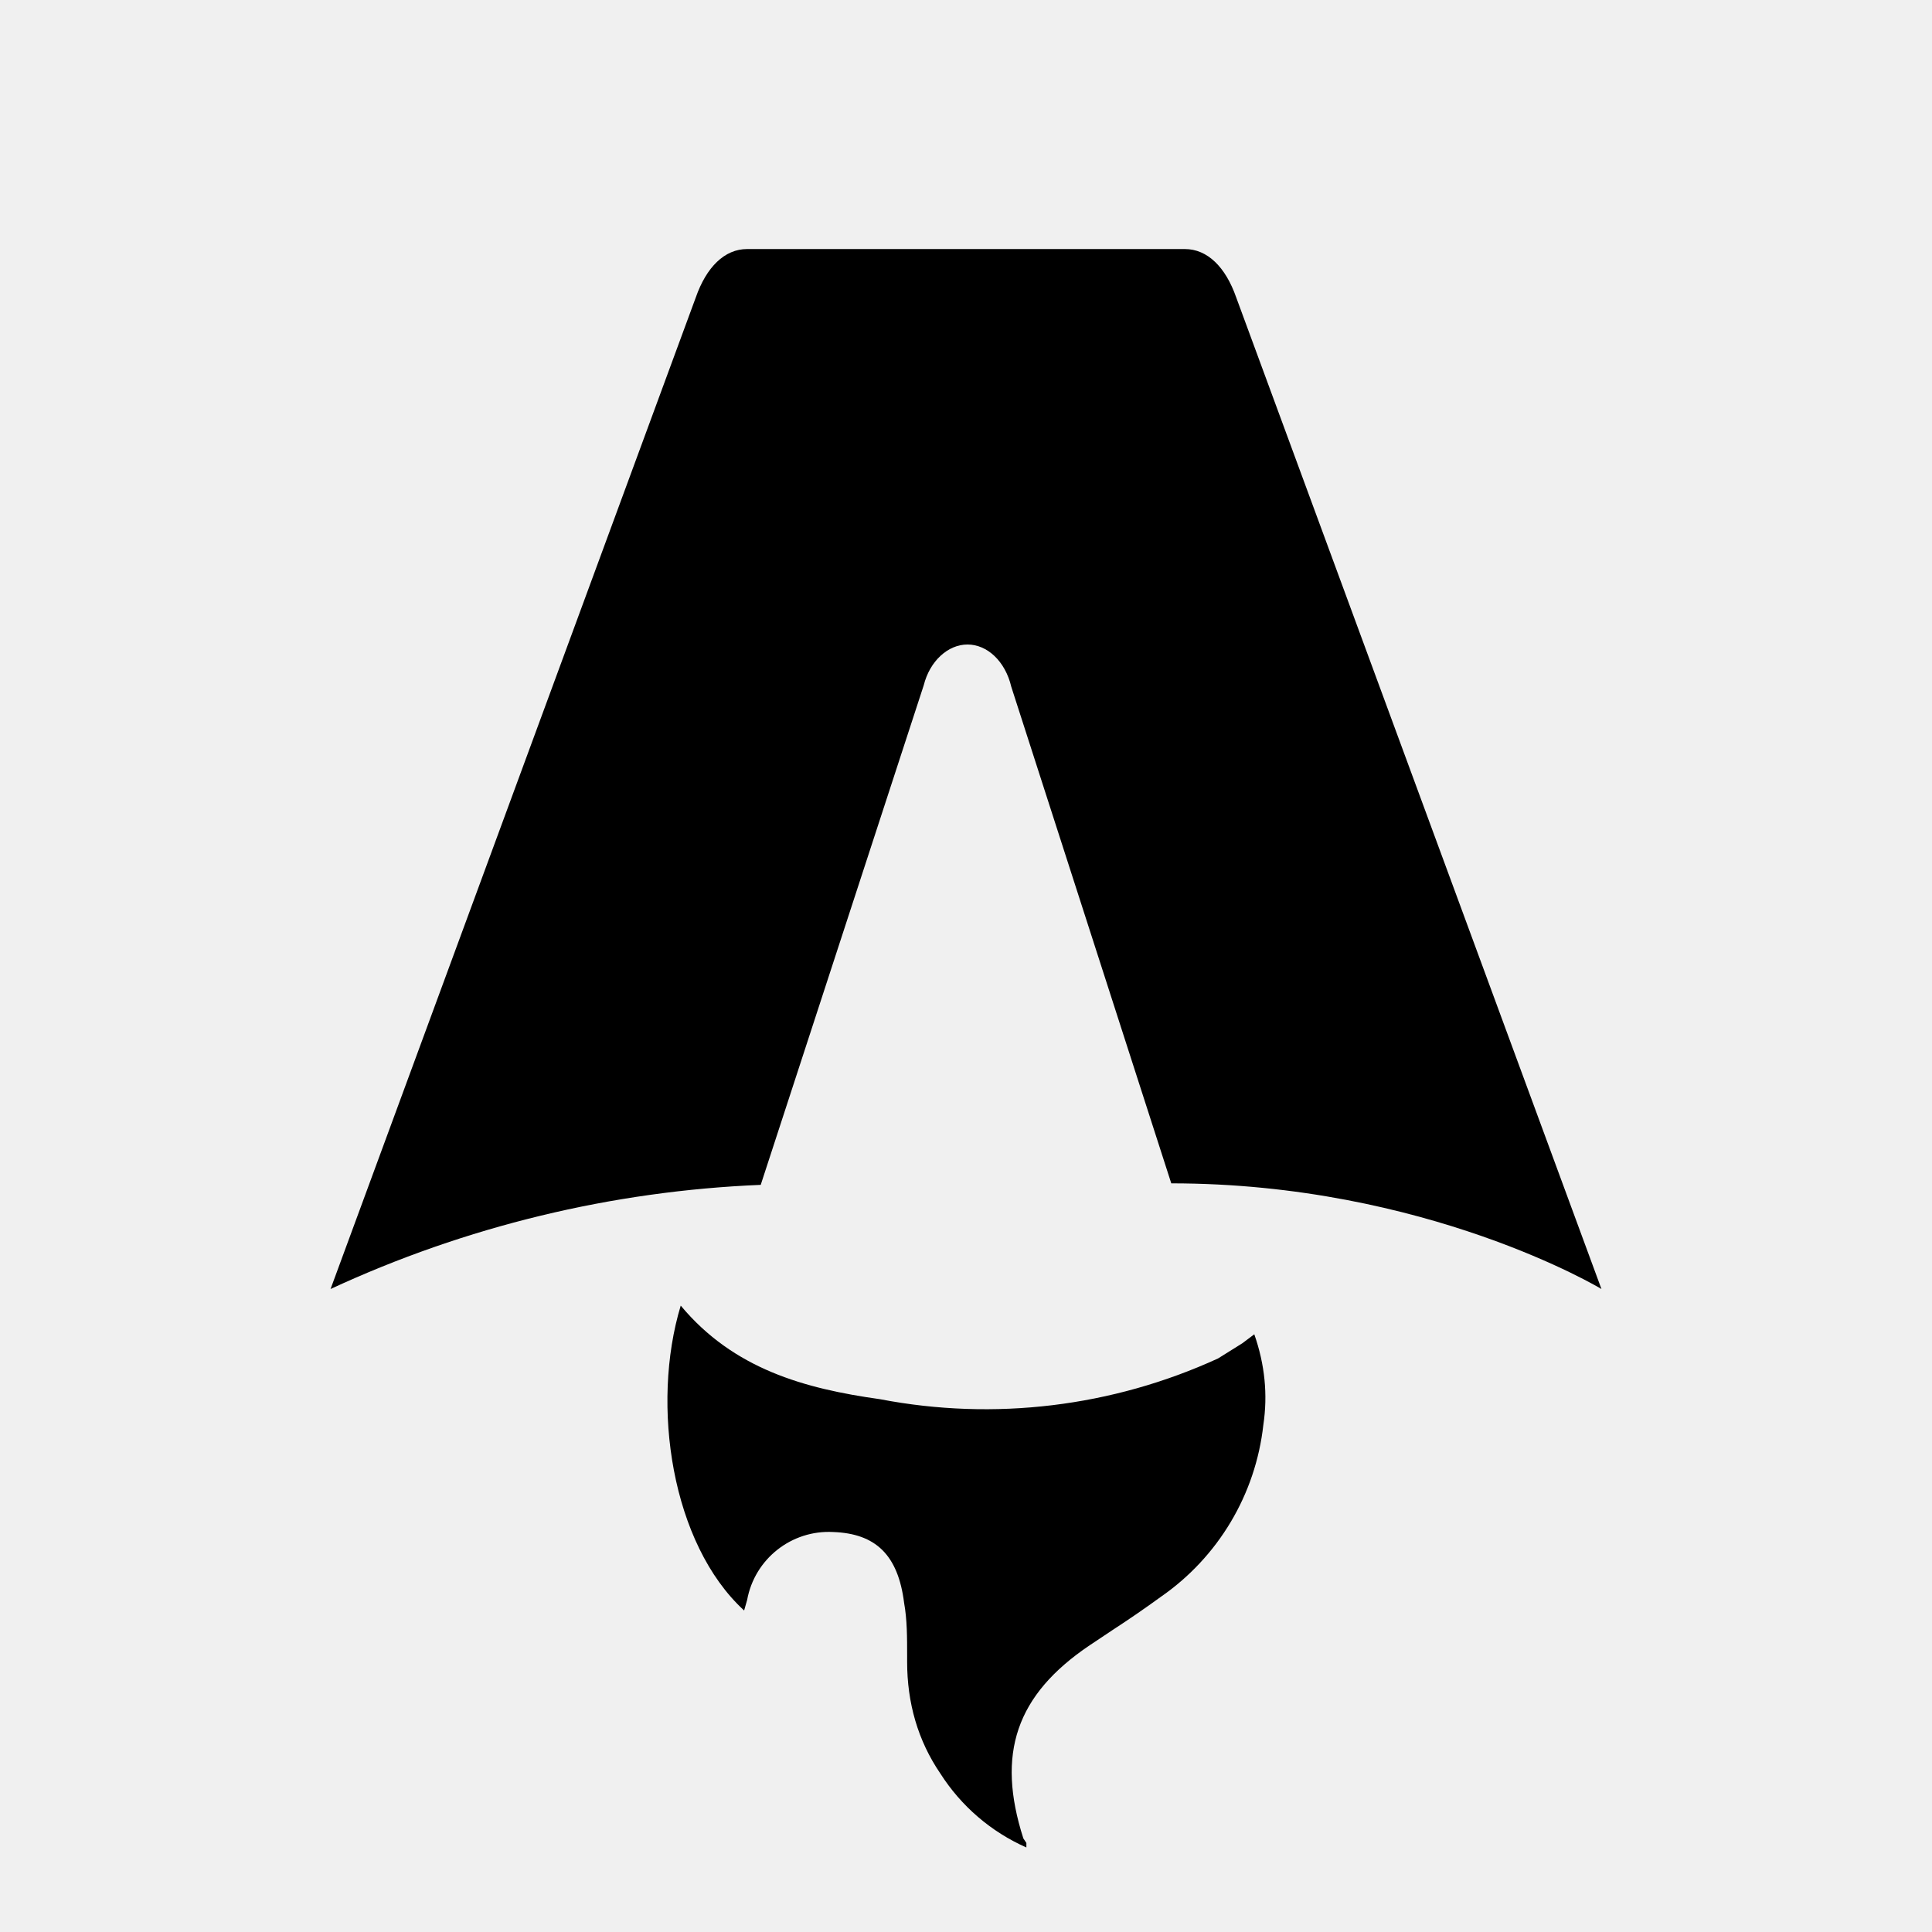
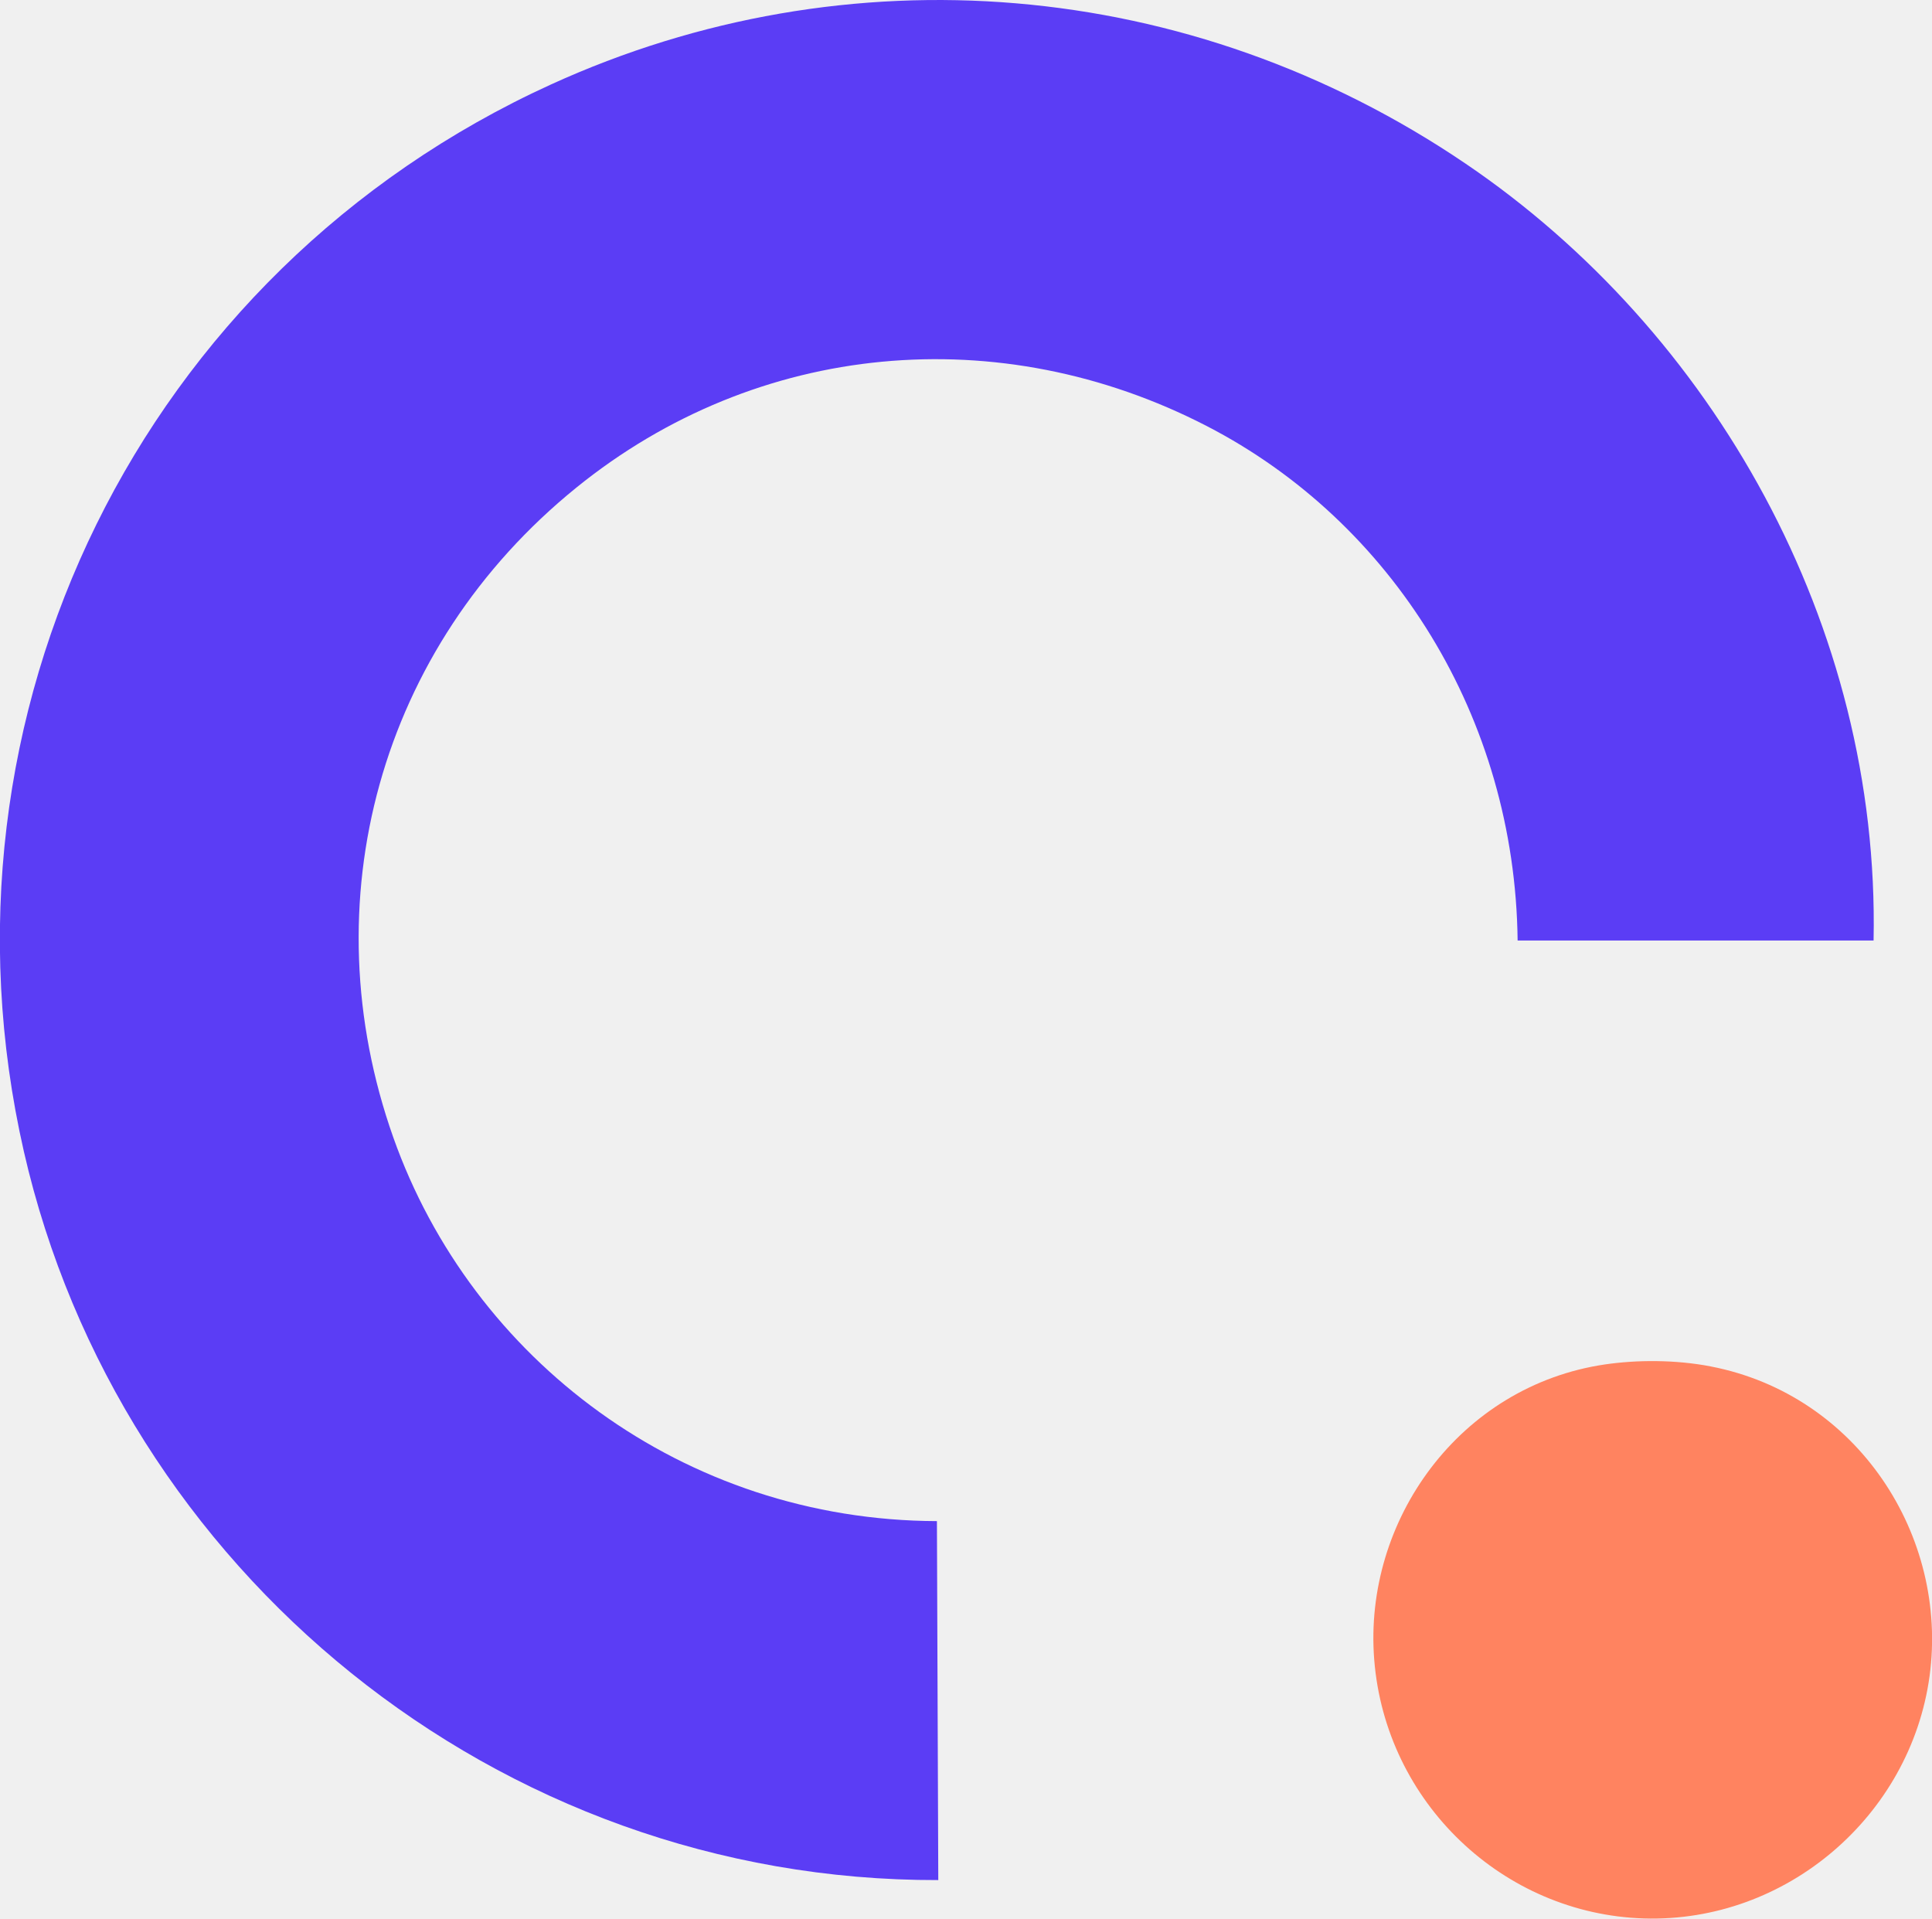
- <svg xmlns="http://www.w3.org/2000/svg" fill="none" viewBox="0 0 128 128">
-   <path d="M50.4 78.5a75.1 75.1 0 0 0-28.5 6.9l24.2-65.7c.7-2 1.9-3.2 3.4-3.2h29c1.5 0 2.7 1.2 3.4 3.2l24.2 65.7s-11.6-7-28.5-7L67 45.5c-.4-1.7-1.6-2.8-2.9-2.8-1.3 0-2.5 1.1-2.9 2.7L50.4 78.5Zm-1.1 28.2Zm-4.2-20.2c-2 6.6-.6 15.8 4.2 20.2a17.5 17.5 0 0 1 .2-.7 5.5 5.5 0 0 1 5.7-4.5c2.8.1 4.3 1.5 4.7 4.7.2 1.1.2 2.3.2 3.5v.4c0 2.7.7 5.2 2.2 7.4a13 13 0 0 0 5.7 4.9v-.3l-.2-.3c-1.8-5.6-.5-9.5 4.4-12.8l1.5-1a73 73 0 0 0 3.2-2.2 16 16 0 0 0 6.8-11.4c.3-2 .1-4-.6-6l-.8.6-1.6 1a37 37 0 0 1-22.4 2.7c-5-.7-9.7-2-13.2-6.2Z" />
-   <style>
-         path { fill: #000; }
-         @media (prefers-color-scheme: dark) {
-             path { fill: #FFF; }
-         }
-     </style>
+ <svg xmlns="http://www.w3.org/2000/svg" id="Layer_2" viewBox="0 0 142.53 141.53">
+   <defs>
+     <style>.cls-1{fill:#ff8360;}.cls-2{fill:#5b3df5;}</style>
+   </defs>
+   <g id="Layer_1-2">
+     <path class="cls-2" d="M42.52,35.97c-14.56,11.79-19.65,30.6-13.5,47.95,5.8,16.36,21.4,28.23,40.1,28.29l.1,26.48c-32.57.08-60.4-22.86-67.46-53.75C-5.58,52.76,10.4,20.03,40.65,6.23,62.49-3.73,87.79-1.72,108.12,12.07c18.23,12.36,30.58,34.02,30.1,57.31h-26.26c-.19-16.46-9.24-30.88-22.93-37.95-15.26-7.88-33.14-6.29-46.51,4.54Z" />
+     <path class="cls-1" d="M126.21,100.8c10.82,2.09,17.55,12.5,16.14,22.85-1.41,10.3-10.55,18.19-21.07,17.87-10.38-.32-19.07-8.53-19.9-19.1-.81-10.28,6.33-20.2,17.03-21.77,2.34-.34,5.17-.36,7.81.15Z" />
+   </g>
</svg>
